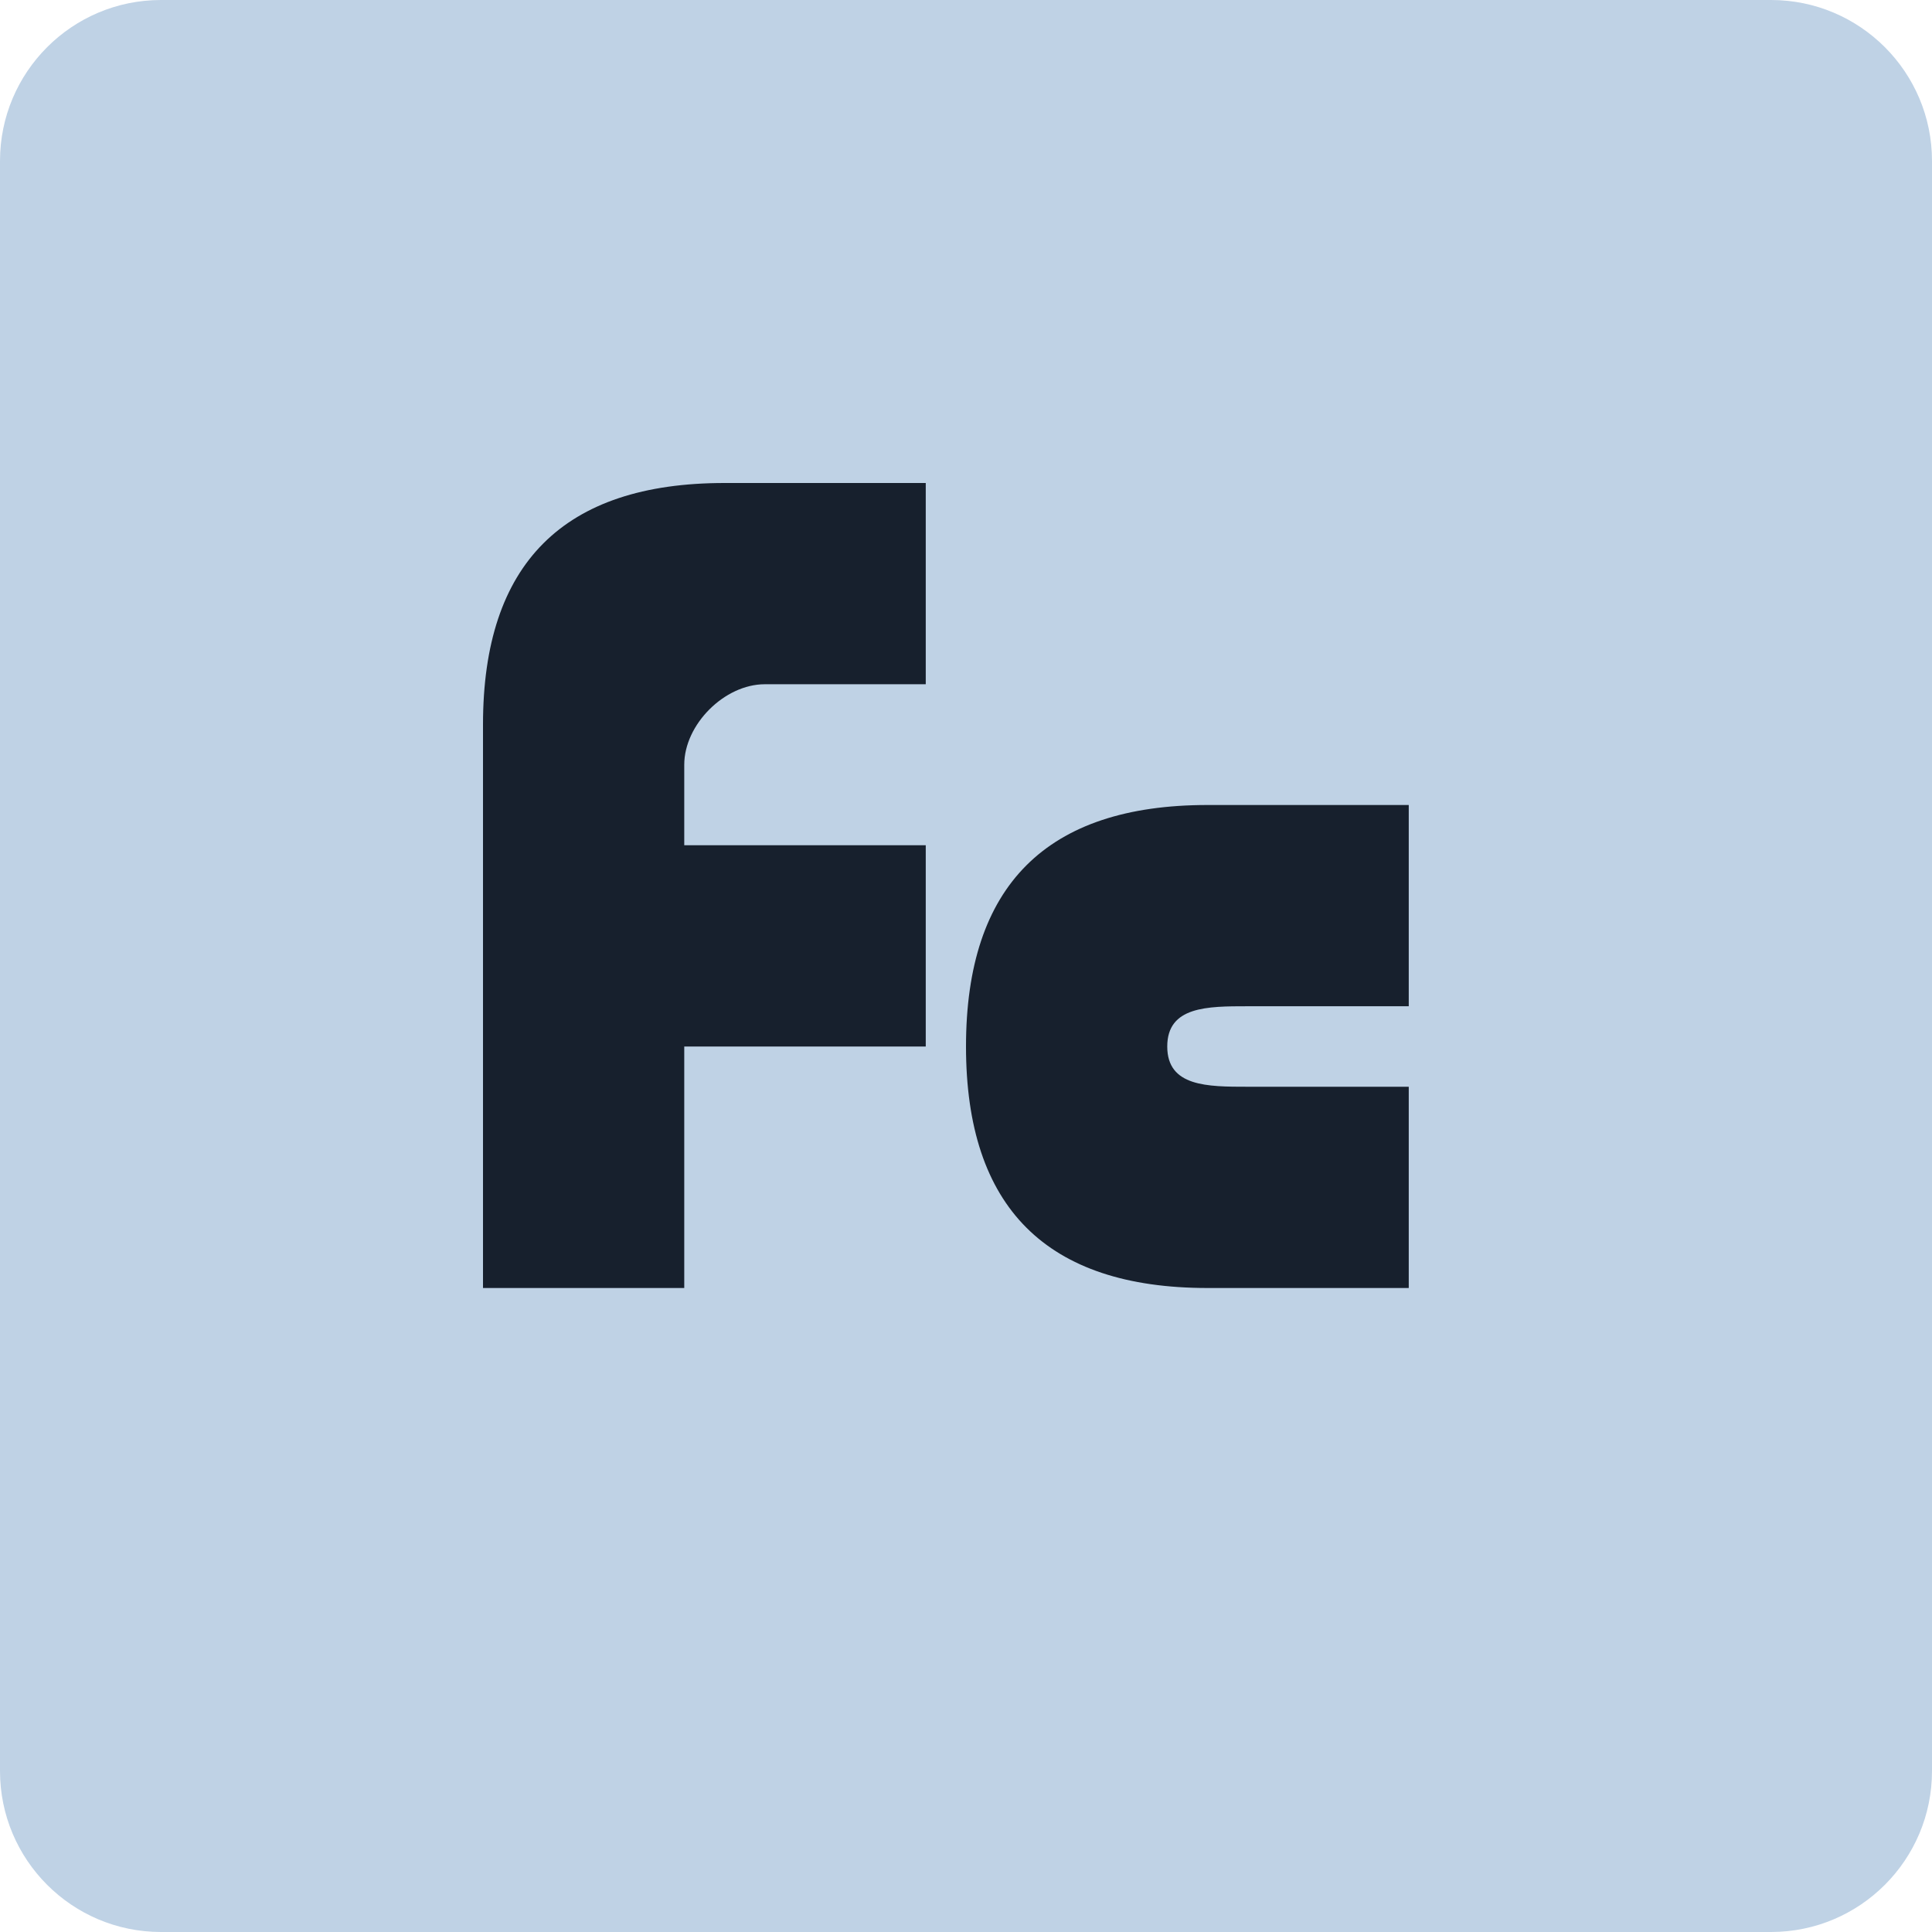
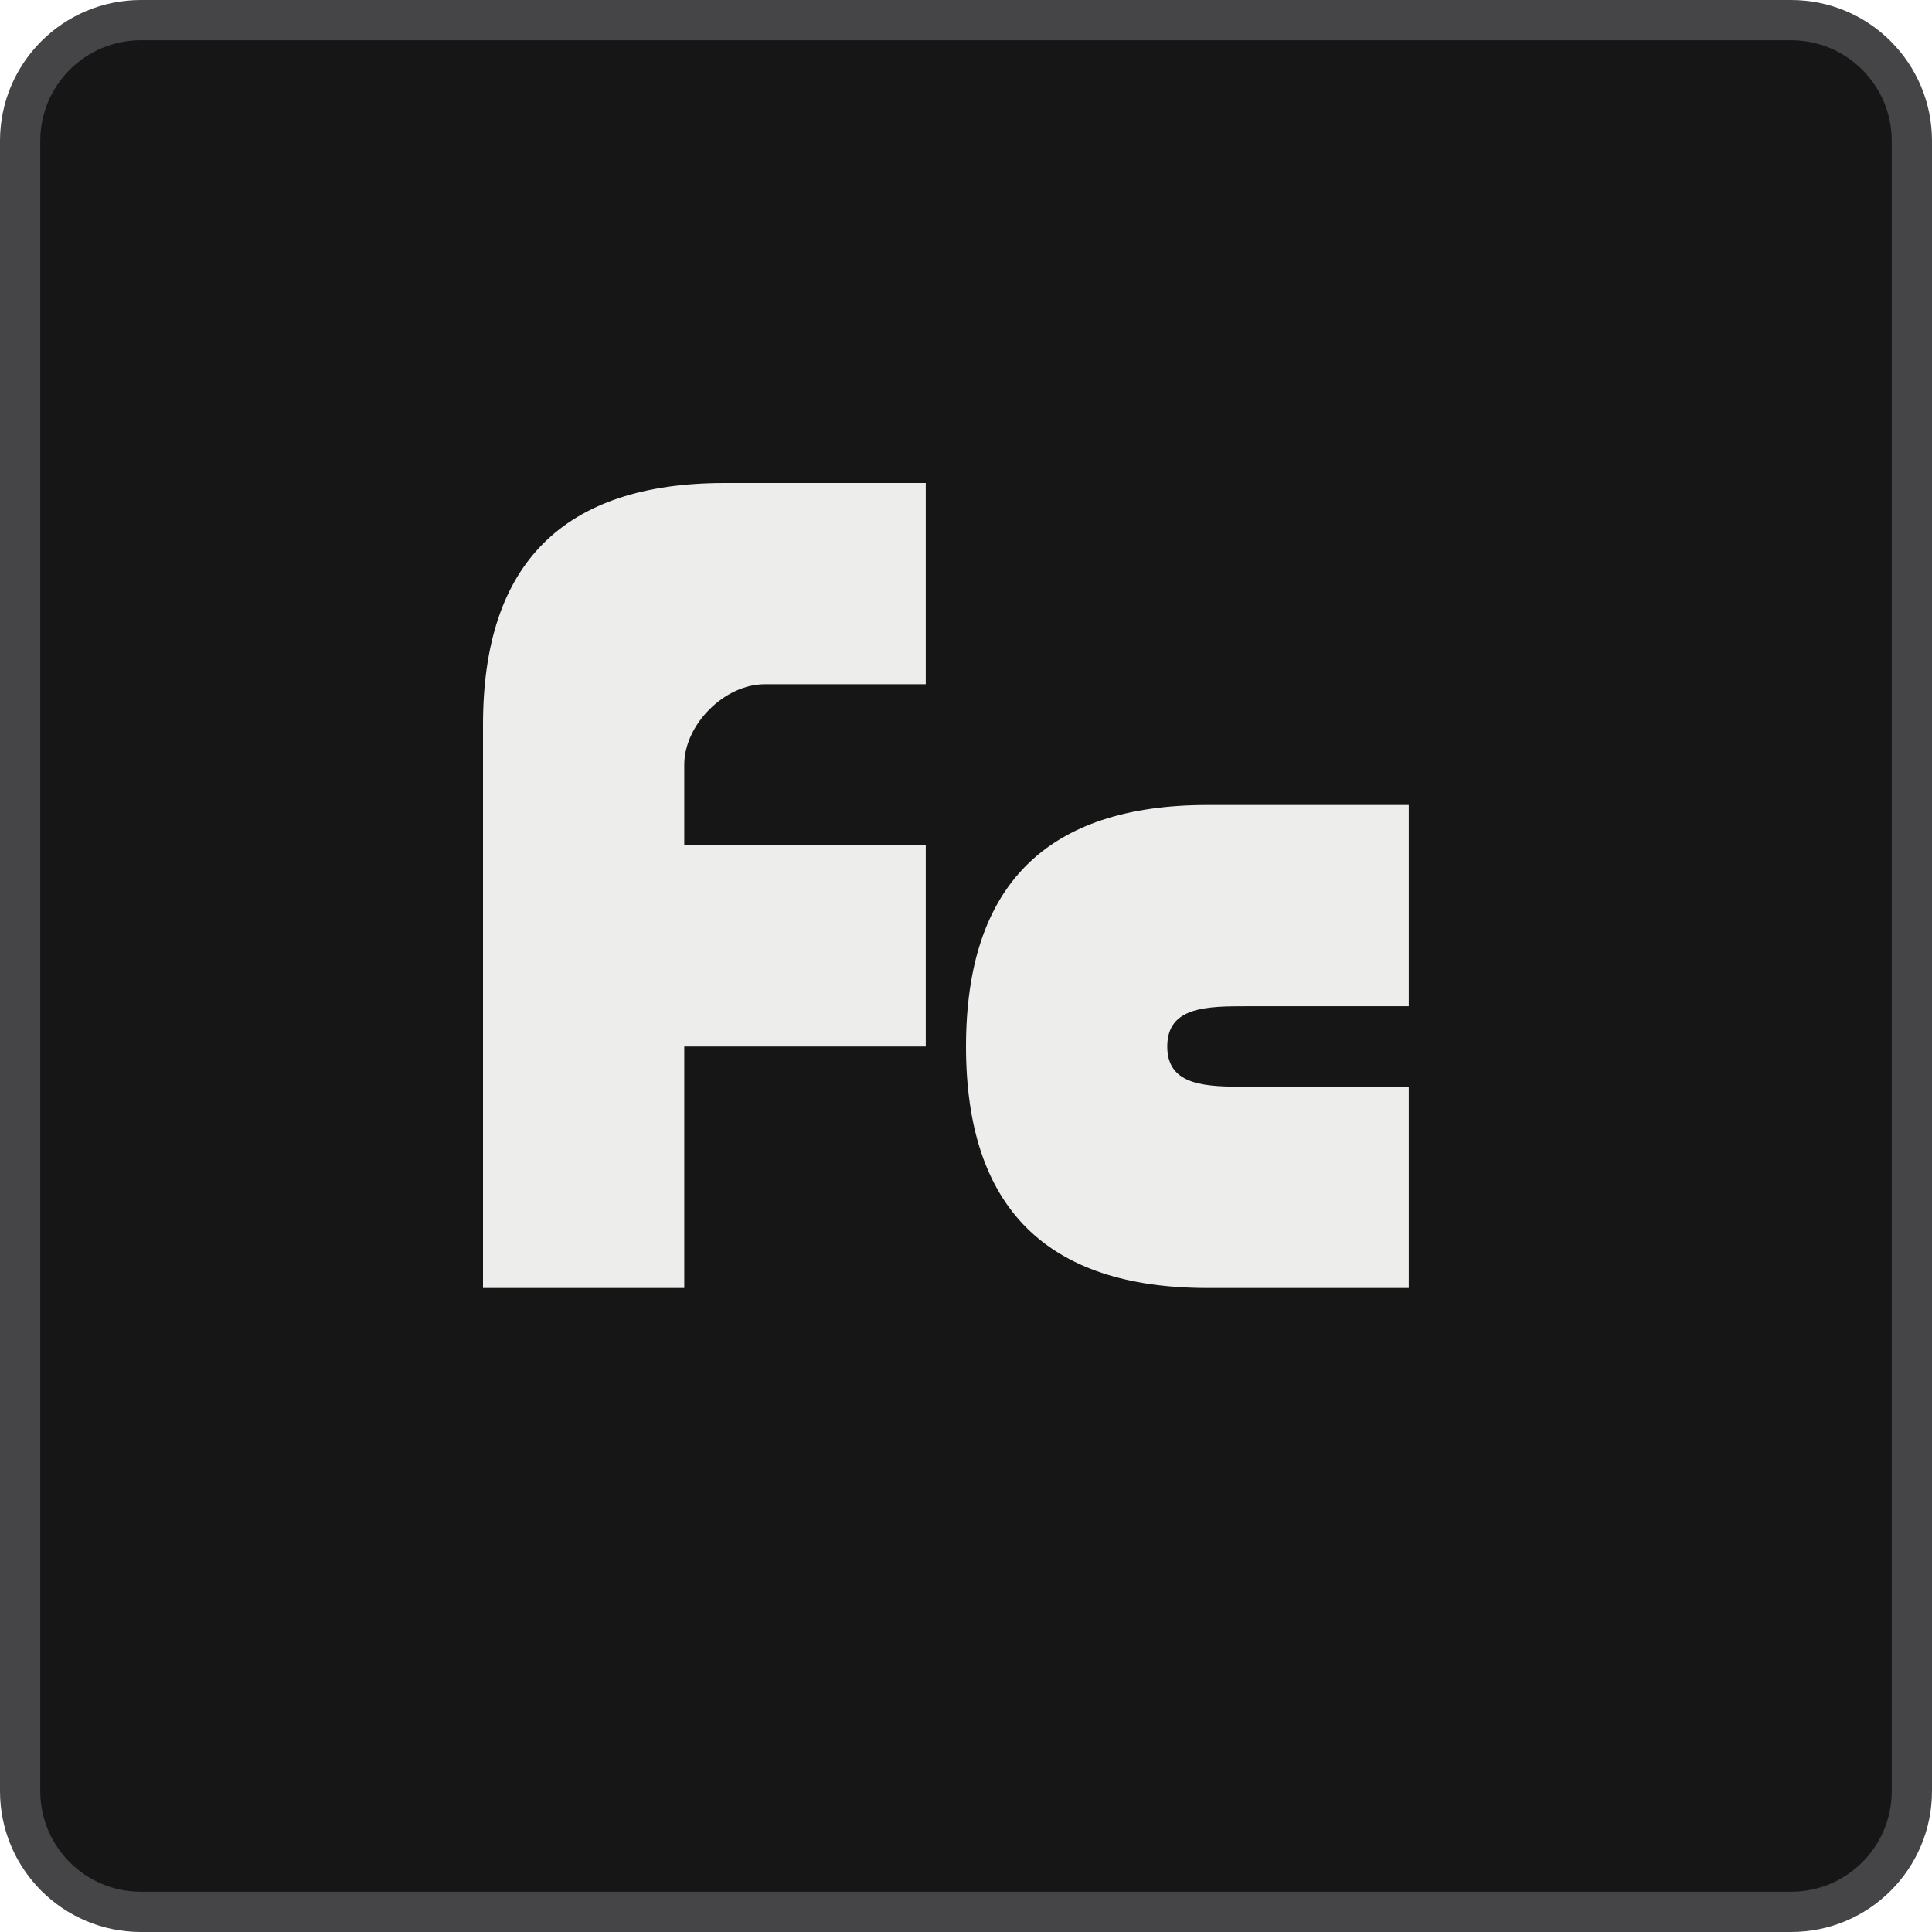
<svg xmlns="http://www.w3.org/2000/svg" viewBox="0 0 48 48">
-   <rect width="48" height="48" rx="4" fill="#bfd2e5" />
-   <path d="M12 32V18c0-4 2-6 6-6h5v5h-4c-1 0-2 1-2 2v2h6v5h-6v6zm23-12h-5c-4 0-6 2-6 6s2 6 6 6h5v-5h-4c-1 0-2 0-2-1s1-1 2-1h4z" fill="#17202d" />
+   <rect x=".5" y=".5" width="47" height="47" rx="3" fill="#161617" stroke="#454547" />
+   <path d="M12 32V18c0-4 2-6 6-6h5v5h-4c-1 0-2 1-2 2v2h6v5h-6v6zm23-12h-5c-4 0-6 2-6 6s2 6 6 6h5v-5h-4c-1 0-2 0-2-1s1-1 2-1h4z" fill="#ededeb" />
</svg>
